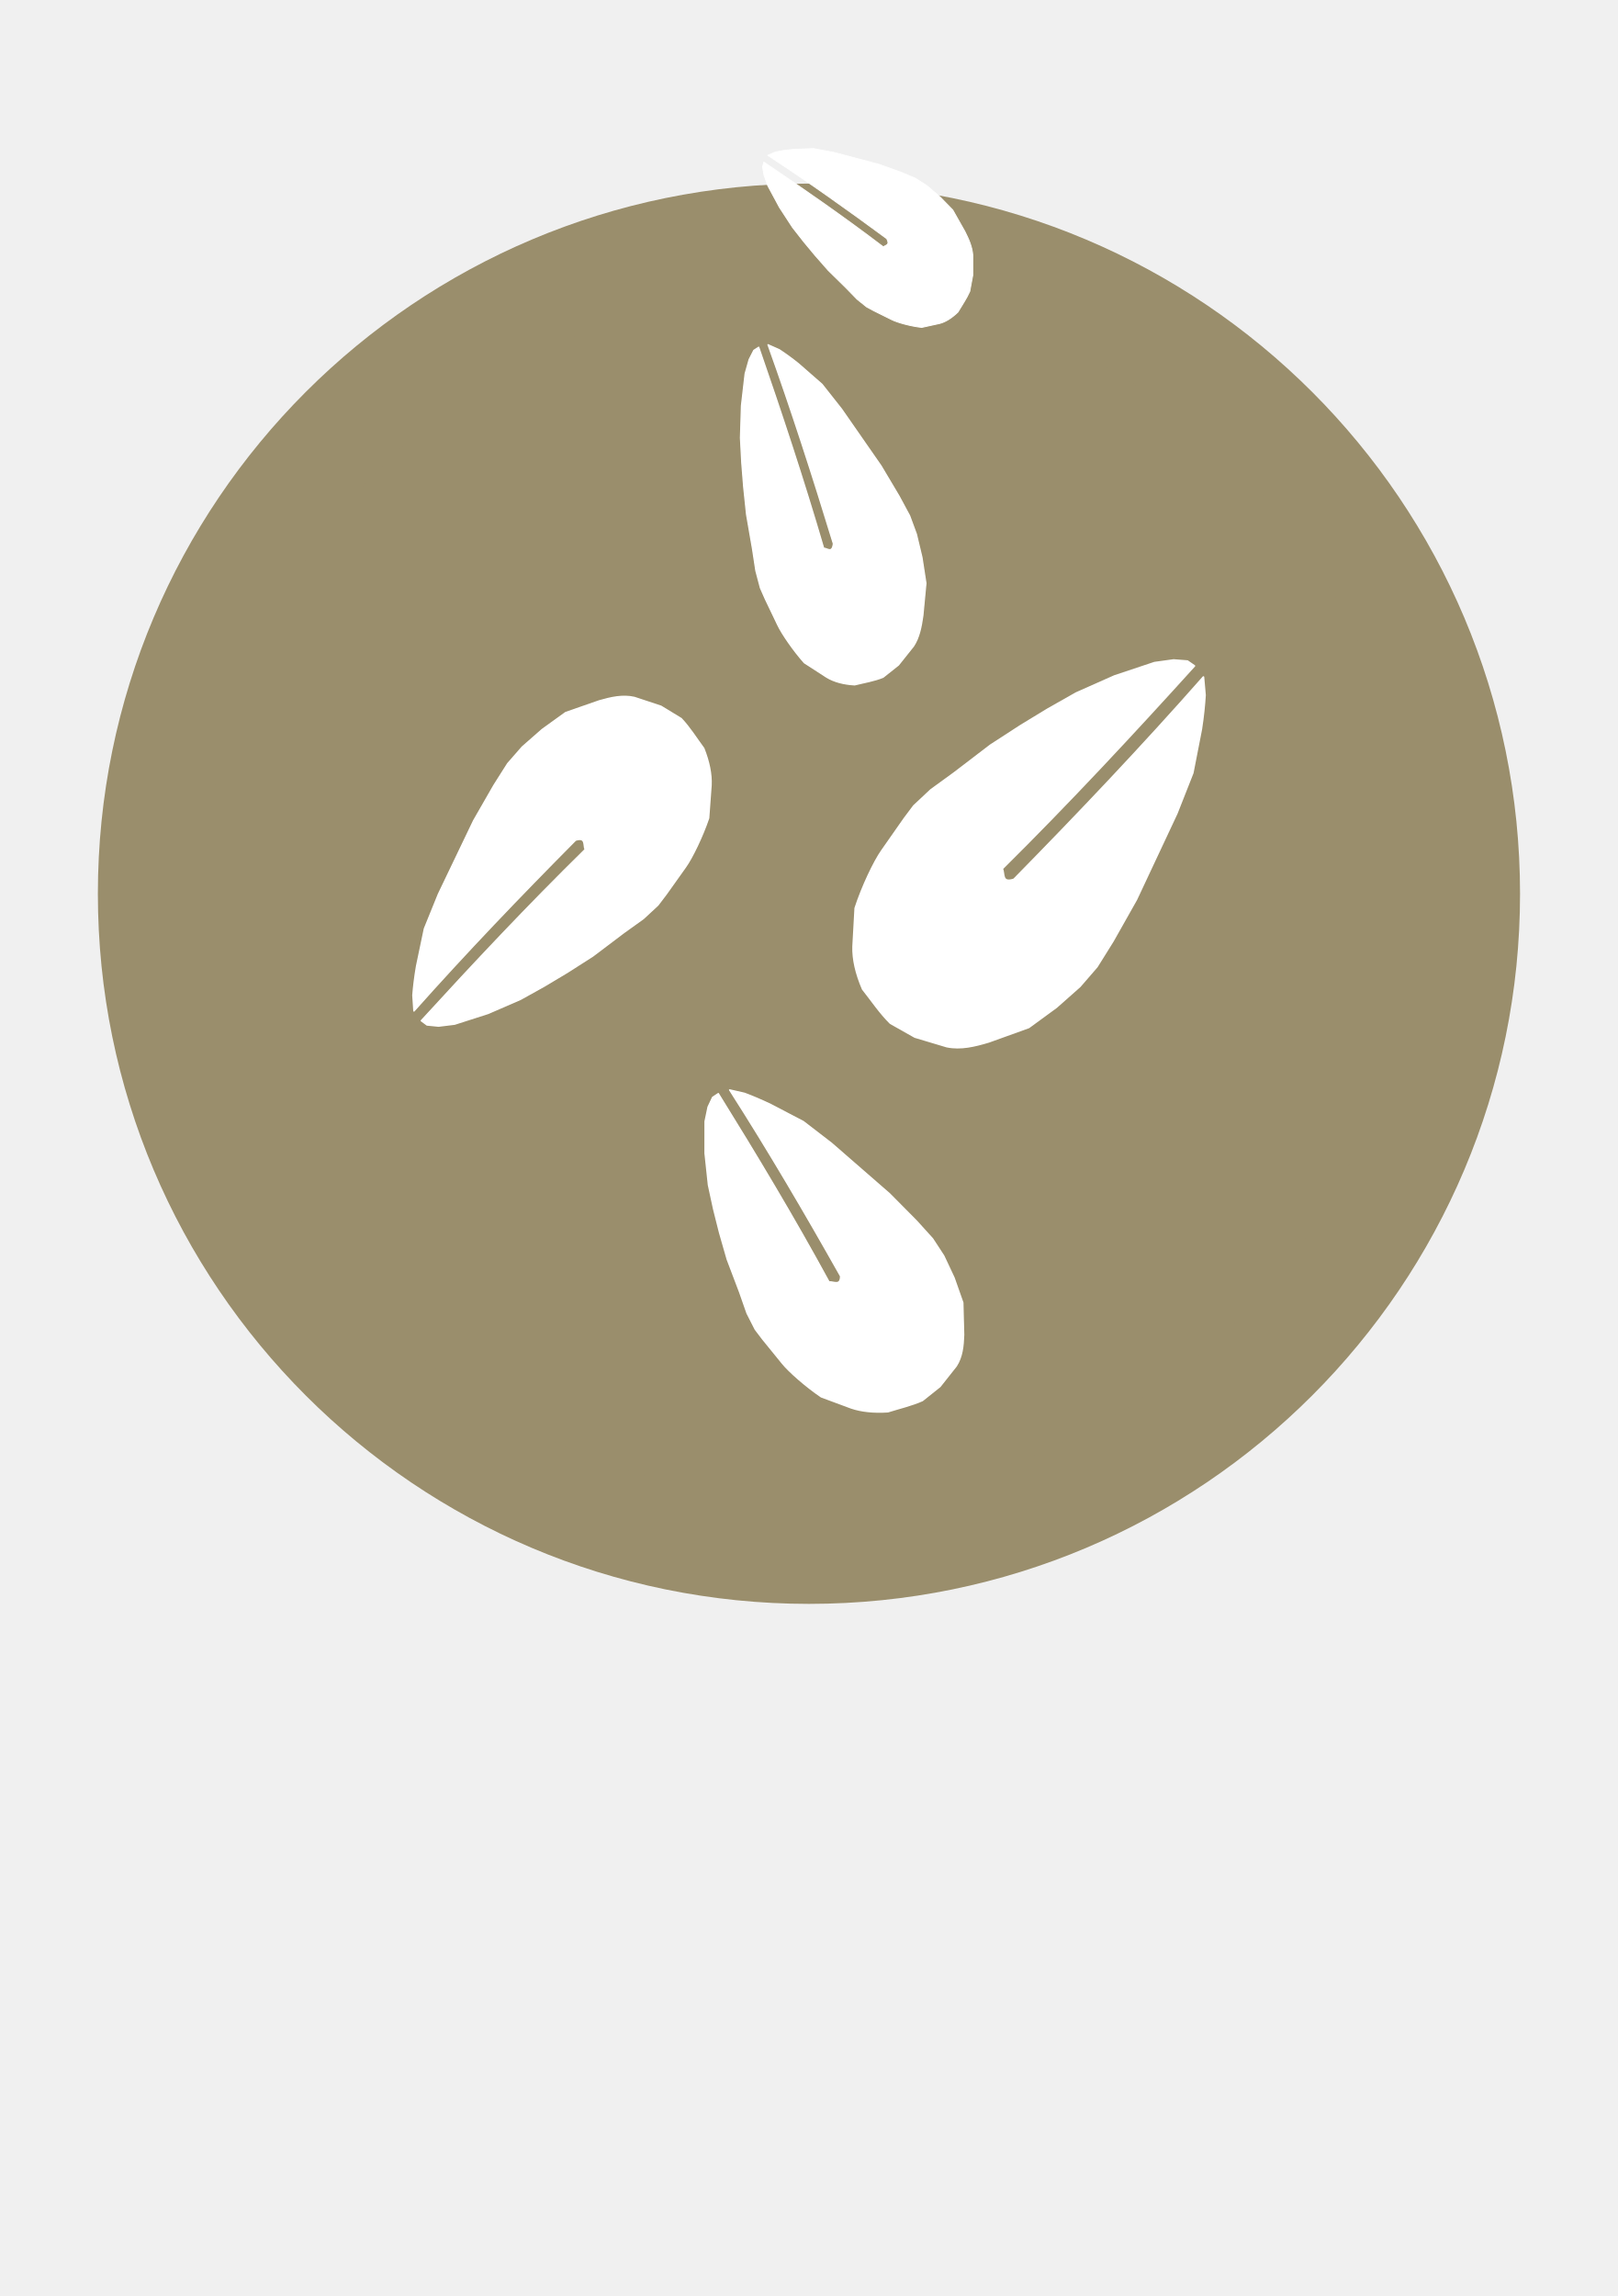
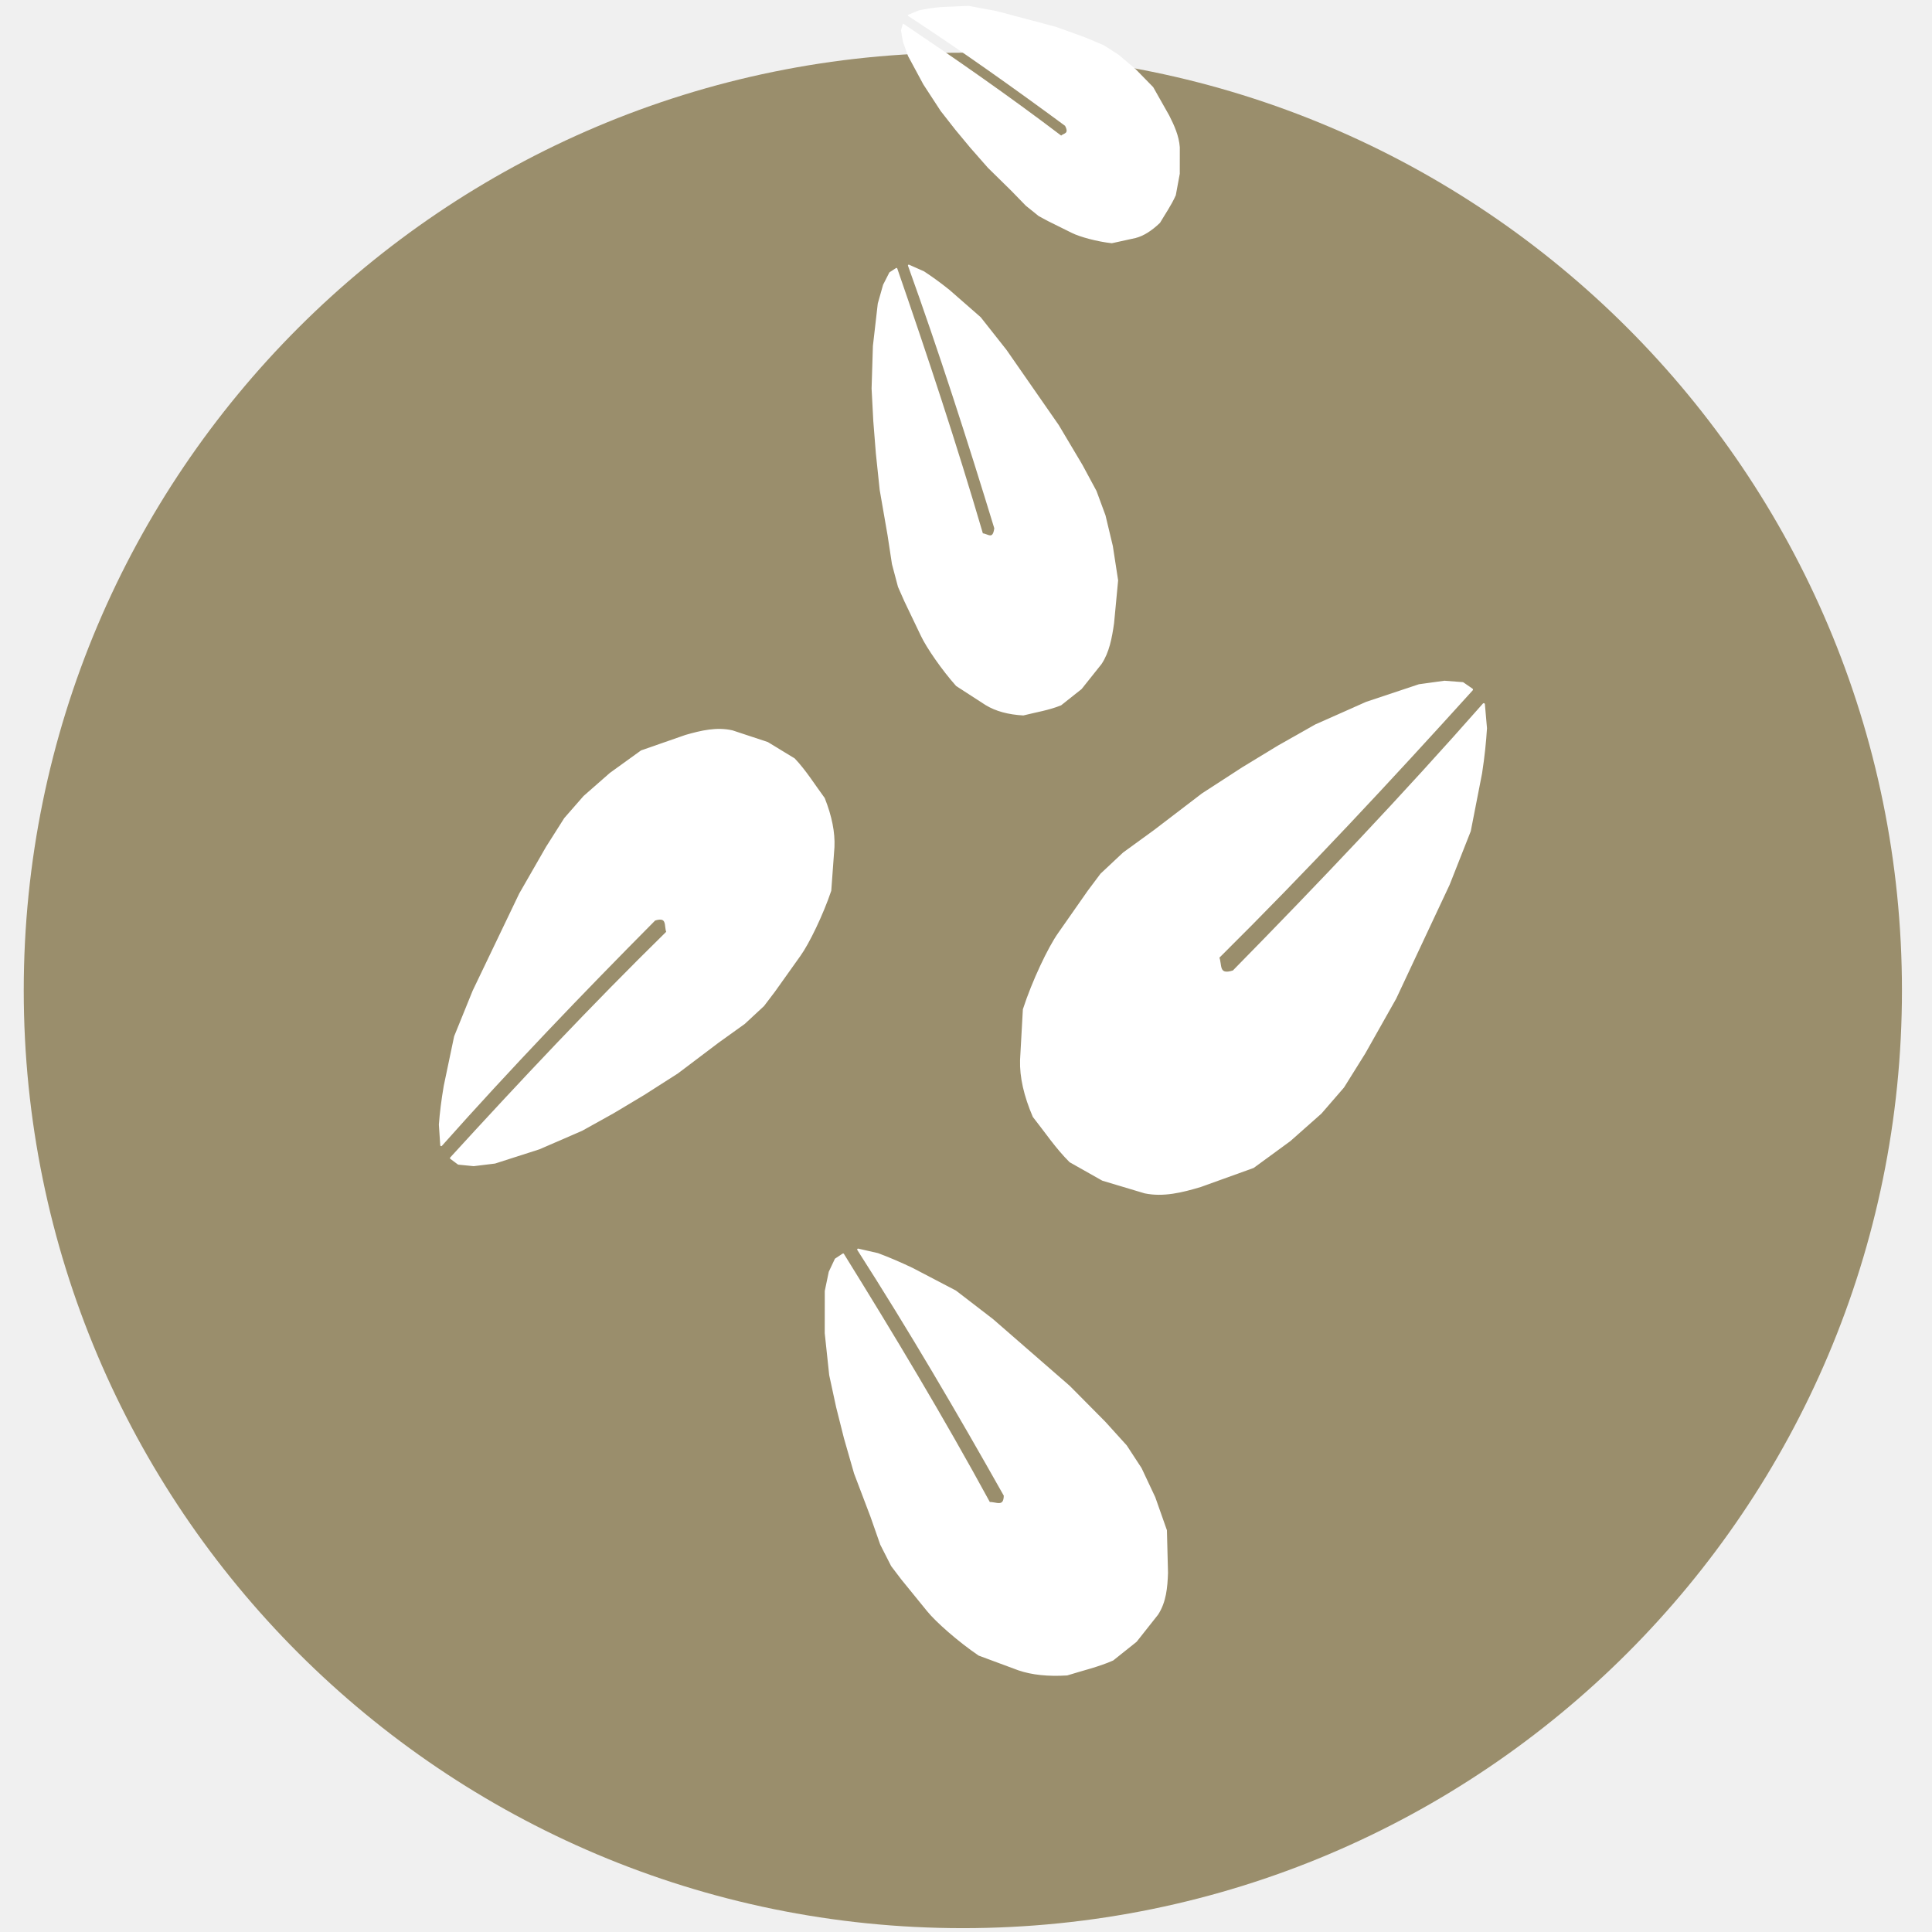
- <svg xmlns="http://www.w3.org/2000/svg" width="262.205" height="372.047" id="svg4209" version="1.1">
-   <defs id="defs4211" />
-   <g id="layer1" transform="translate(0,-680.3149)">
-     <g id="g3161" transform="matrix(5.576633,0,0,5.576633,-1112.995,-1035.245)">
-       <g id="g3152">
-         <path style="fill:#9a8e6c;fill-opacity:1;stroke:#9a8e6c;stroke-width:3;stroke-linecap:round;stroke-linejoin:round;stroke-miterlimit:4;stroke-opacity:1;stroke-dasharray:none;stroke-dashoffset:0" id="path3230-2-6" d="m 39.937,29.288 c 0,10.339 -8.222,18.72 -18.364,18.72 -10.142,0 -18.364,-8.381 -18.364,-18.72 0,-10.339 8.222,-18.72 18.364,-18.72 10.142,0 18.364,8.381 18.364,18.72 z" transform="matrix(1.040331,0,0,1.020515,200.6481,303.7142)" />
-         <g id="g3141" transform="translate(1.808043,0)">
-           <path id="path4248" d="m 224.053,331.422 0.278,-0.371 0.495,-0.464 0.681,-0.495 1.052,-0.804 0.882,-0.572 0.789,-0.48 0.82,-0.464 1.114,-0.495 1.16,-0.387 0.557,-0.077 0.402,0.031 0.201,0.139 c -1.794,1.982 -3.627,3.953 -5.585,5.894 0.071,0.14 -0.029,0.43 0.34,0.309 1.89,-1.924 3.741,-3.873 5.507,-5.879 l 0.046,0.526 c -0.018,0.293 -0.05,0.615 -0.108,0.99 l -0.248,1.269 -0.464,1.176 -1.176,2.506 -0.681,1.207 -0.464,0.743 -0.495,0.572 -0.681,0.603 -0.804,0.588 -1.16,0.418 c -0.407,0.122 -0.815,0.223 -1.222,0.139 l -0.928,-0.278 -0.712,-0.402 c -0.301,-0.297 -0.54,-0.657 -0.804,-0.99 -0.195,-0.454 -0.289,-0.867 -0.278,-1.238 l 0.062,-1.114 c 0.201,-0.619 0.551,-1.357 0.774,-1.671 z" style="fill:#ffffff;fill-opacity:1;stroke:#ffffff;stroke-width:0.05;stroke-linecap:round;stroke-linejoin:round;stroke-miterlimit:4;stroke-opacity:1;stroke-dasharray:none" />
-           <path id="path4248-0" d="m 217.132,333.617 -0.239,0.315 -0.421,0.391 -0.577,0.414 -0.892,0.674 -0.746,0.477 -0.667,0.399 -0.692,0.385 -0.938,0.407 -0.975,0.313 -0.466,0.057 -0.335,-0.033 -0.166,-0.123 c 1.531,-1.674 3.095,-3.339 4.762,-4.975 -0.057,-0.122 0.032,-0.37 -0.279,-0.272 -1.61,1.622 -3.188,3.267 -4.697,4.963 l -0.03,-0.453 c 0.019,-0.252 0.052,-0.528 0.107,-0.85 l 0.228,-1.087 0.407,-1.003 1.024,-2.136 0.589,-1.026 0.4,-0.631 0.423,-0.484 0.578,-0.507 0.682,-0.492 0.976,-0.34 c 0.342,-0.098 0.684,-0.178 1.023,-0.099 l 0.771,0.255 0.588,0.358 c 0.247,0.26 0.44,0.574 0.655,0.865 0.156,0.393 0.227,0.75 0.212,1.069 l -0.07,0.957 c -0.178,0.529 -0.483,1.158 -0.674,1.424 z" style="fill:#ffffff;fill-opacity:1;stroke:#ffffff;stroke-width:0.042;stroke-linecap:round;stroke-linejoin:round;stroke-miterlimit:4;stroke-opacity:1;stroke-dasharray:none;display:inline" />
-           <path id="path4248-5" d="m 220.013,325.034 -0.14,-0.317 -0.132,-0.498 -0.097,-0.636 -0.173,-0.997 -0.084,-0.801 -0.056,-0.706 -0.038,-0.722 0.029,-0.935 0.107,-0.931 0.116,-0.41 0.136,-0.267 0.142,-0.092 c 0.659,1.905 1.3,3.835 1.887,5.84 0.104,-0.002 0.248,0.165 0.283,-0.131 -0.596,-1.952 -1.219,-3.886 -1.9,-5.781 l 0.327,0.145 c 0.169,0.111 0.352,0.241 0.559,0.408 l 0.684,0.598 0.566,0.717 1.151,1.656 0.521,0.876 0.307,0.57 0.197,0.534 0.161,0.673 0.116,0.753 -0.089,0.941 c -0.046,0.322 -0.104,0.637 -0.273,0.89 l -0.436,0.547 -0.447,0.355 c -0.265,0.108 -0.548,0.151 -0.824,0.221 -0.327,-0.018 -0.601,-0.092 -0.819,-0.225 l -0.646,-0.418 c -0.31,-0.347 -0.649,-0.838 -0.771,-1.097 z" style="fill:#ffffff;fill-opacity:1;stroke:#ffffff;stroke-width:0.036;stroke-linecap:round;stroke-linejoin:round;stroke-miterlimit:4;stroke-opacity:1;stroke-dasharray:none;display:inline" />
-           <path id="path4248-1" d="m 223.17,316.665 -0.209,-0.112 -0.281,-0.226 -0.321,-0.33 -0.514,-0.505 -0.384,-0.437 -0.329,-0.396 -0.326,-0.416 -0.38,-0.583 -0.337,-0.625 -0.112,-0.315 -0.041,-0.239 0.036,-0.136 c 1.157,0.779 2.315,1.583 3.475,2.464 0.055,-0.06 0.202,-0.041 0.096,-0.241 -1.143,-0.843 -2.293,-1.66 -3.457,-2.421 l 0.235,-0.098 c 0.137,-0.029 0.289,-0.054 0.47,-0.071 l 0.617,-0.027 0.604,0.112 1.313,0.348 0.648,0.234 0.405,0.171 0.331,0.212 0.371,0.316 0.381,0.39 0.351,0.621 c 0.112,0.221 0.214,0.446 0.232,0.695 l -6e-4,0.58 -0.087,0.47 c -0.095,0.216 -0.228,0.404 -0.345,0.603 -0.182,0.175 -0.359,0.286 -0.531,0.33 l -0.52,0.114 c -0.312,-0.034 -0.7,-0.138 -0.874,-0.226 z" style="fill:#ffffff;fill-opacity:1;stroke:#ffffff;stroke-width:0.027;stroke-linecap:round;stroke-linejoin:round;stroke-miterlimit:4;stroke-opacity:1;stroke-dasharray:none;display:inline" />
-           <path id="path4248-19" d="m 219.945,346.553 -0.222,-0.292 -0.239,-0.47 -0.214,-0.611 -0.362,-0.954 -0.222,-0.774 -0.172,-0.684 -0.152,-0.703 -0.098,-0.92 9.1e-4,-0.927 0.087,-0.418 0.132,-0.28 0.165,-0.109 c 1.104,1.779 2.19,3.585 3.217,5.471 0.131,-0.016 0.336,0.129 0.338,-0.166 -1.032,-1.833 -2.095,-3.646 -3.226,-5.412 l 0.433,0.099 c 0.229,0.086 0.478,0.19 0.762,0.326 l 0.947,0.495 0.815,0.627 1.688,1.469 0.782,0.789 0.469,0.518 0.325,0.497 0.3,0.638 0.255,0.723 0.024,0.934 c -0.011,0.322 -0.039,0.638 -0.215,0.909 l -0.47,0.594 -0.511,0.408 c -0.318,0.141 -0.669,0.221 -1.006,0.327 -0.414,0.026 -0.769,-0.011 -1.063,-0.111 l -0.873,-0.324 c -0.441,-0.299 -0.937,-0.735 -1.128,-0.972 z" style="fill:#ffffff;fill-opacity:1;stroke:#ffffff;stroke-width:0.04;stroke-linecap:round;stroke-linejoin:round;stroke-miterlimit:4;stroke-opacity:1;stroke-dasharray:none;display:inline" />
-         </g>
+ <svg xmlns="http://www.w3.org/2000/svg" width="16px" height="16px" viewBox="0 0 16 16" version="1.1" id="SVGRoot">
+   <defs id="defs823" />
+   <g id="layer1">
+     <g transform="matrix(0.3763456,0,0,0.3763456,-75.98551,-117.3477)" id="g3152">
+       <ellipse ry="18.72" rx="18.364" cy="29.288" cx="21.573" style="fill:#9a8e6c;fill-opacity:1;stroke:#9a8e6c;stroke-width:3;stroke-linecap:round;stroke-linejoin:round;stroke-miterlimit:4;stroke-dasharray:none;stroke-dashoffset:0;stroke-opacity:1" id="path3230-2-6" transform="matrix(1.040331,0,0,1.020515,200.6481,303.7142)" />
+       <g id="g3141" transform="translate(1.808043)">
+         <path id="path4248" d="m 224.053,331.422 0.278,-0.371 0.495,-0.464 0.681,-0.495 1.052,-0.804 0.882,-0.572 0.789,-0.48 0.82,-0.464 1.114,-0.495 1.16,-0.387 0.557,-0.077 0.402,0.031 0.201,0.139 c -1.794,1.982 -3.627,3.953 -5.585,5.894 0.071,0.14 -0.029,0.43 0.34,0.309 1.89,-1.924 3.741,-3.873 5.507,-5.879 l 0.046,0.526 c -0.018,0.293 -0.05,0.615 -0.108,0.99 l -0.248,1.269 -0.464,1.176 -1.176,2.506 -0.681,1.207 -0.464,0.743 -0.495,0.572 -0.681,0.603 -0.804,0.588 -1.16,0.418 c -0.407,0.122 -0.815,0.223 -1.222,0.139 l -0.928,-0.278 -0.712,-0.402 c -0.301,-0.297 -0.54,-0.657 -0.804,-0.99 -0.195,-0.454 -0.289,-0.867 -0.278,-1.238 l 0.062,-1.114 c 0.201,-0.619 0.551,-1.357 0.774,-1.671 z" style="fill:#ffffff;fill-opacity:1;stroke:#ffffff;stroke-width:0.05;stroke-linecap:round;stroke-linejoin:round;stroke-miterlimit:4;stroke-dasharray:none;stroke-opacity:1" />
+         <path id="path4248-0" d="m 217.132,333.617 -0.239,0.315 -0.421,0.391 -0.577,0.414 -0.892,0.674 -0.746,0.477 -0.667,0.399 -0.692,0.385 -0.938,0.407 -0.975,0.313 -0.466,0.057 -0.335,-0.033 -0.166,-0.123 c 1.531,-1.674 3.095,-3.339 4.762,-4.975 -0.057,-0.122 0.032,-0.37 -0.279,-0.272 -1.61,1.622 -3.188,3.267 -4.697,4.963 l -0.03,-0.453 c 0.019,-0.252 0.052,-0.528 0.107,-0.85 l 0.228,-1.087 0.407,-1.003 1.024,-2.136 0.589,-1.026 0.4,-0.631 0.423,-0.484 0.578,-0.507 0.682,-0.492 0.976,-0.34 c 0.342,-0.098 0.684,-0.178 1.023,-0.099 l 0.771,0.255 0.588,0.358 c 0.247,0.26 0.44,0.574 0.655,0.865 0.156,0.393 0.227,0.75 0.212,1.069 l -0.07,0.957 c -0.178,0.529 -0.483,1.158 -0.674,1.424 z" style="display:inline;fill:#ffffff;fill-opacity:1;stroke:#ffffff;stroke-width:0.042;stroke-linecap:round;stroke-linejoin:round;stroke-miterlimit:4;stroke-dasharray:none;stroke-opacity:1" />
+         <path id="path4248-5" d="m 220.013,325.034 -0.14,-0.317 -0.132,-0.498 -0.097,-0.636 -0.173,-0.997 -0.084,-0.801 -0.056,-0.706 -0.038,-0.722 0.029,-0.935 0.107,-0.931 0.116,-0.41 0.136,-0.267 0.142,-0.092 c 0.659,1.905 1.3,3.835 1.887,5.84 0.104,-0.002 0.248,0.165 0.283,-0.131 -0.596,-1.952 -1.219,-3.886 -1.9,-5.781 l 0.327,0.145 c 0.169,0.111 0.352,0.241 0.559,0.408 l 0.684,0.598 0.566,0.717 1.151,1.656 0.521,0.876 0.307,0.57 0.197,0.534 0.161,0.673 0.116,0.753 -0.089,0.941 c -0.046,0.322 -0.104,0.637 -0.273,0.89 l -0.436,0.547 -0.447,0.355 c -0.265,0.108 -0.548,0.151 -0.824,0.221 -0.327,-0.018 -0.601,-0.092 -0.819,-0.225 l -0.646,-0.418 c -0.31,-0.347 -0.649,-0.838 -0.771,-1.097 z" style="display:inline;fill:#ffffff;fill-opacity:1;stroke:#ffffff;stroke-width:0.036;stroke-linecap:round;stroke-linejoin:round;stroke-miterlimit:4;stroke-dasharray:none;stroke-opacity:1" />
+         <path id="path4248-1" d="m 223.17,316.665 -0.209,-0.112 -0.281,-0.226 -0.321,-0.33 -0.514,-0.505 -0.384,-0.437 -0.329,-0.396 -0.326,-0.416 -0.38,-0.583 -0.337,-0.625 -0.112,-0.315 -0.041,-0.239 0.036,-0.136 c 1.157,0.779 2.315,1.583 3.475,2.464 0.055,-0.06 0.202,-0.041 0.096,-0.241 -1.143,-0.843 -2.293,-1.66 -3.457,-2.421 l 0.235,-0.098 c 0.137,-0.029 0.289,-0.054 0.47,-0.071 l 0.617,-0.027 0.604,0.112 1.313,0.348 0.648,0.234 0.405,0.171 0.331,0.212 0.371,0.316 0.381,0.39 0.351,0.621 c 0.112,0.221 0.214,0.446 0.232,0.695 l -6e-4,0.58 -0.087,0.47 c -0.095,0.216 -0.228,0.404 -0.345,0.603 -0.182,0.175 -0.359,0.286 -0.531,0.33 l -0.52,0.114 c -0.312,-0.034 -0.7,-0.138 -0.874,-0.226 z" style="display:inline;fill:#ffffff;fill-opacity:1;stroke:#ffffff;stroke-width:0.027;stroke-linecap:round;stroke-linejoin:round;stroke-miterlimit:4;stroke-dasharray:none;stroke-opacity:1" />
+         <path id="path4248-19" d="m 219.945,346.553 -0.222,-0.292 -0.239,-0.47 -0.214,-0.611 -0.362,-0.954 -0.222,-0.774 -0.172,-0.684 -0.152,-0.703 -0.098,-0.92 9.1e-4,-0.927 0.087,-0.418 0.132,-0.28 0.165,-0.109 c 1.104,1.779 2.19,3.585 3.217,5.471 0.131,-0.016 0.336,0.129 0.338,-0.166 -1.032,-1.833 -2.095,-3.646 -3.226,-5.412 l 0.433,0.099 c 0.229,0.086 0.478,0.19 0.762,0.326 l 0.947,0.495 0.815,0.627 1.688,1.469 0.782,0.789 0.469,0.518 0.325,0.497 0.3,0.638 0.255,0.723 0.024,0.934 c -0.011,0.322 -0.039,0.638 -0.215,0.909 l -0.47,0.594 -0.511,0.408 c -0.318,0.141 -0.669,0.221 -1.006,0.327 -0.414,0.026 -0.769,-0.011 -1.063,-0.111 l -0.873,-0.324 c -0.441,-0.299 -0.937,-0.735 -1.128,-0.972 z" style="display:inline;fill:#ffffff;fill-opacity:1;stroke:#ffffff;stroke-width:0.04;stroke-linecap:round;stroke-linejoin:round;stroke-miterlimit:4;stroke-dasharray:none;stroke-opacity:1" />
      </g>
    </g>
  </g>
</svg>
